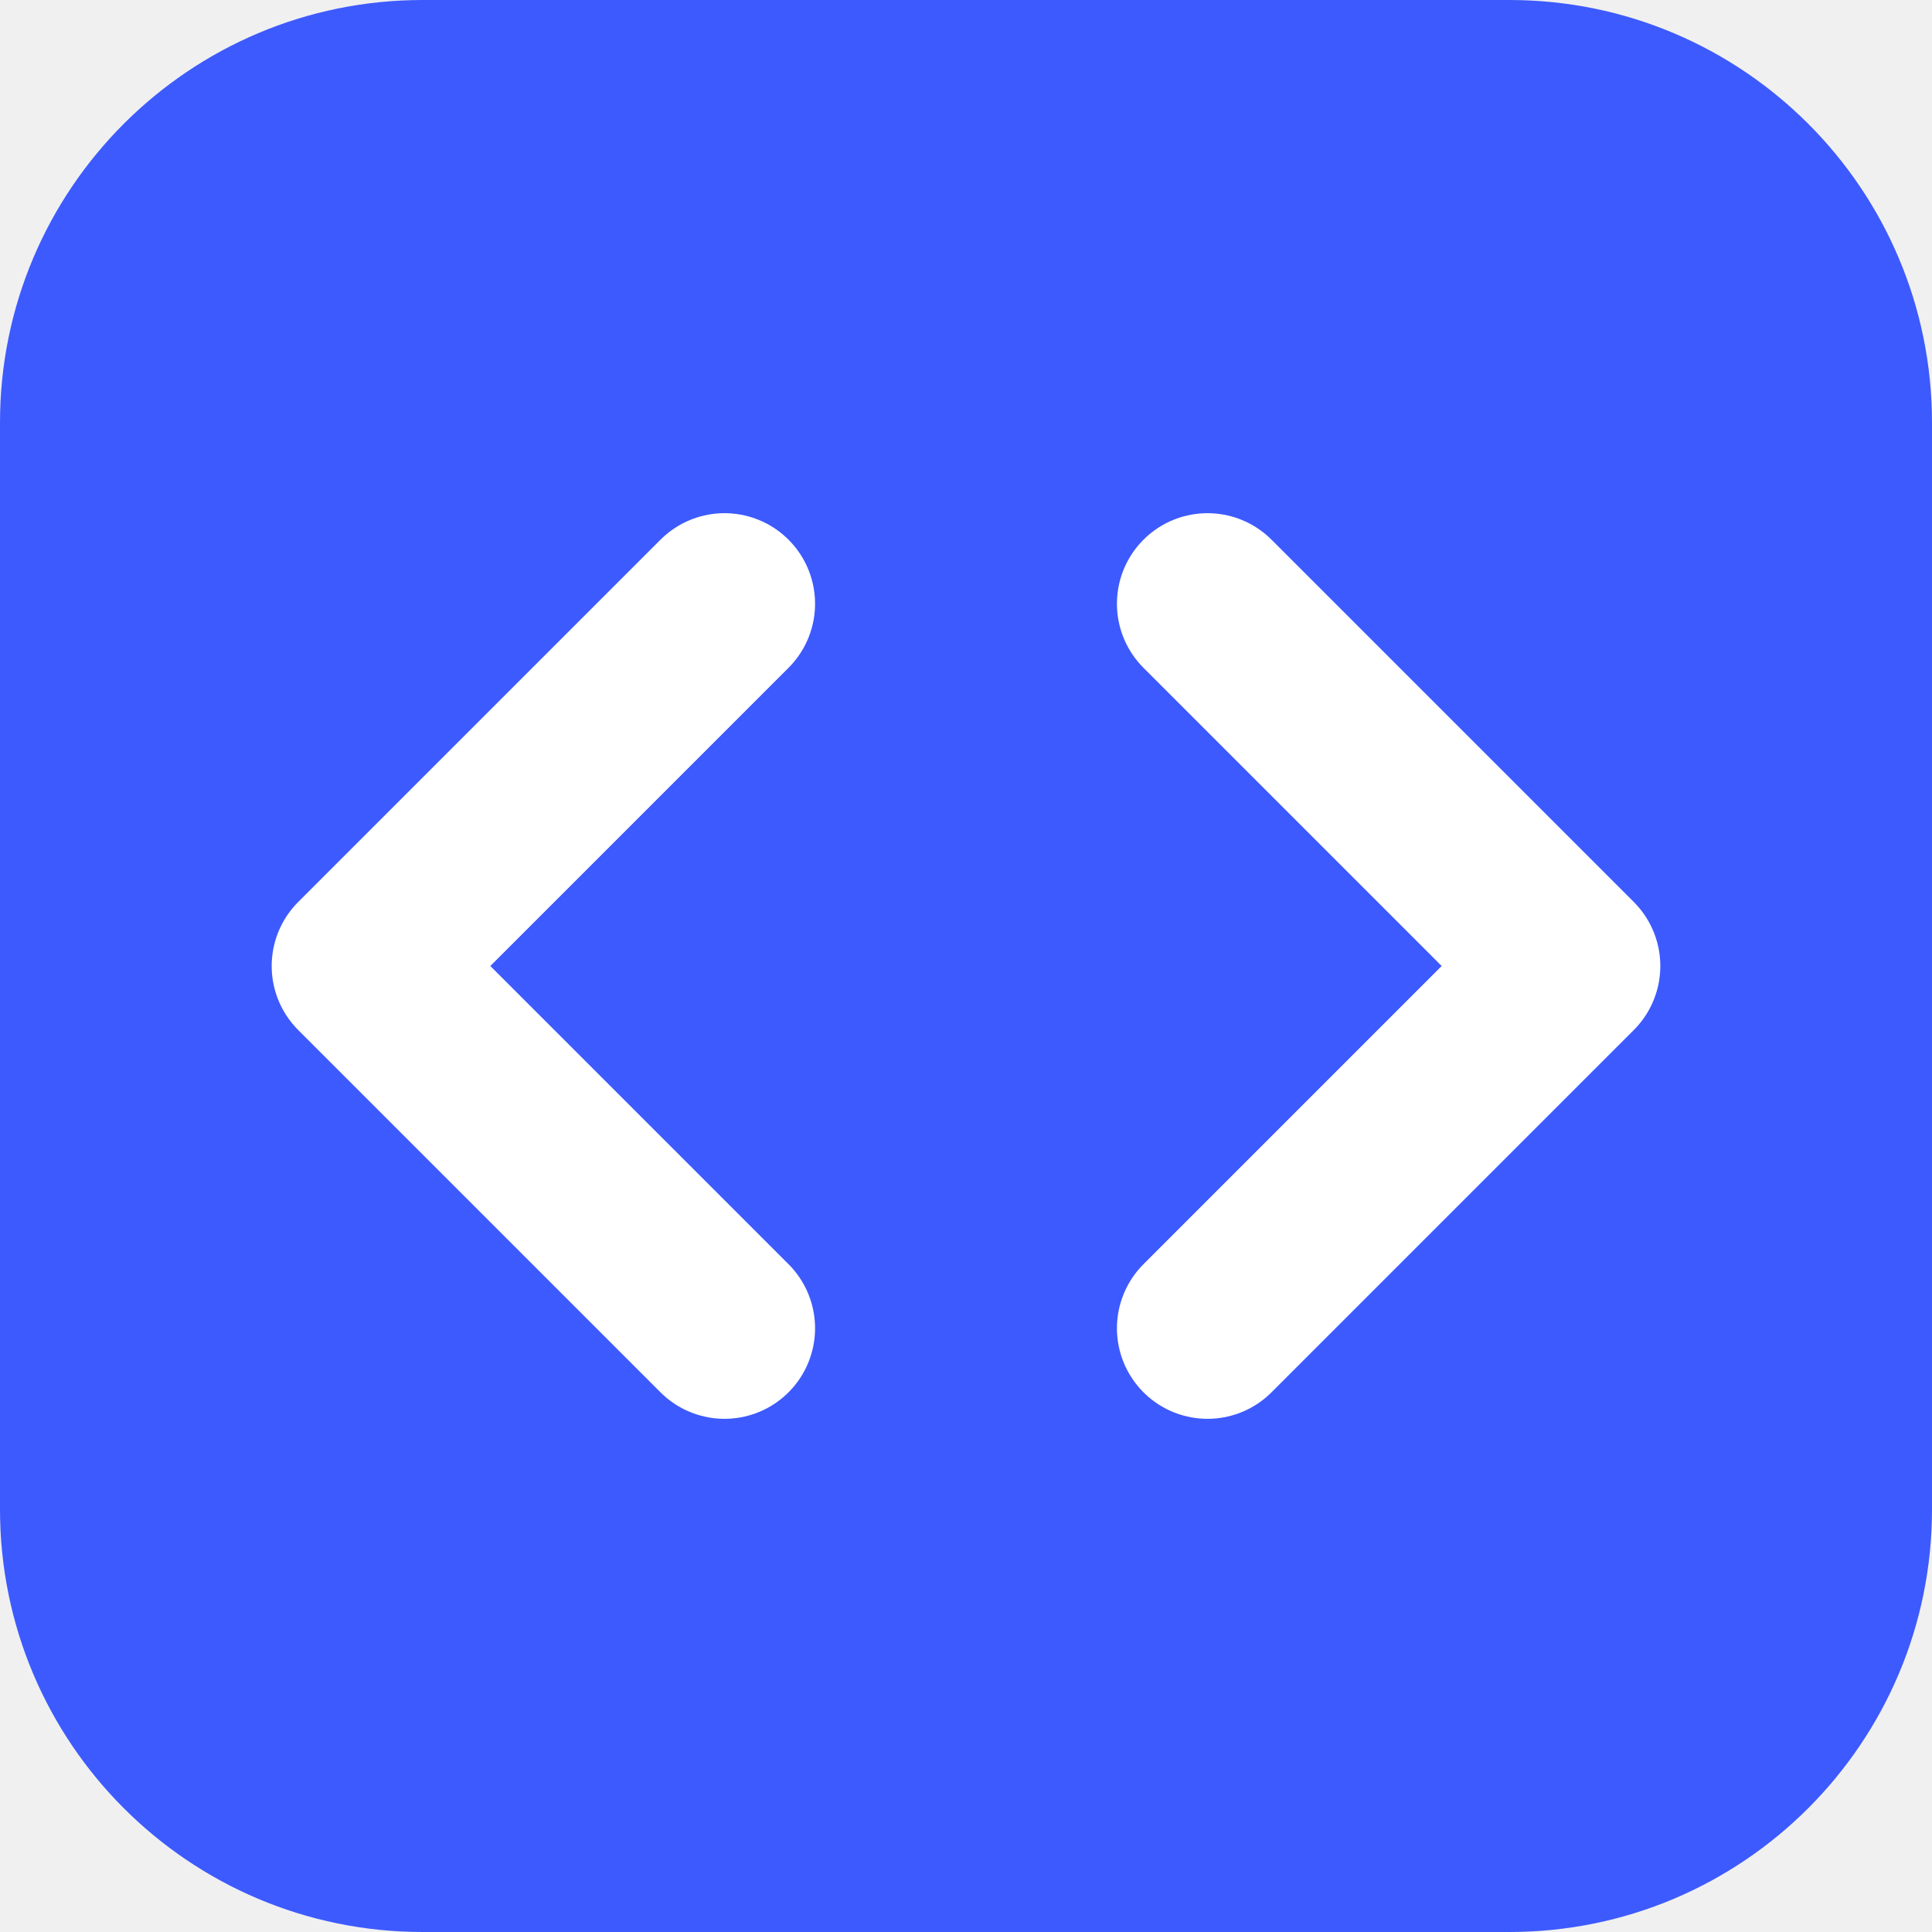
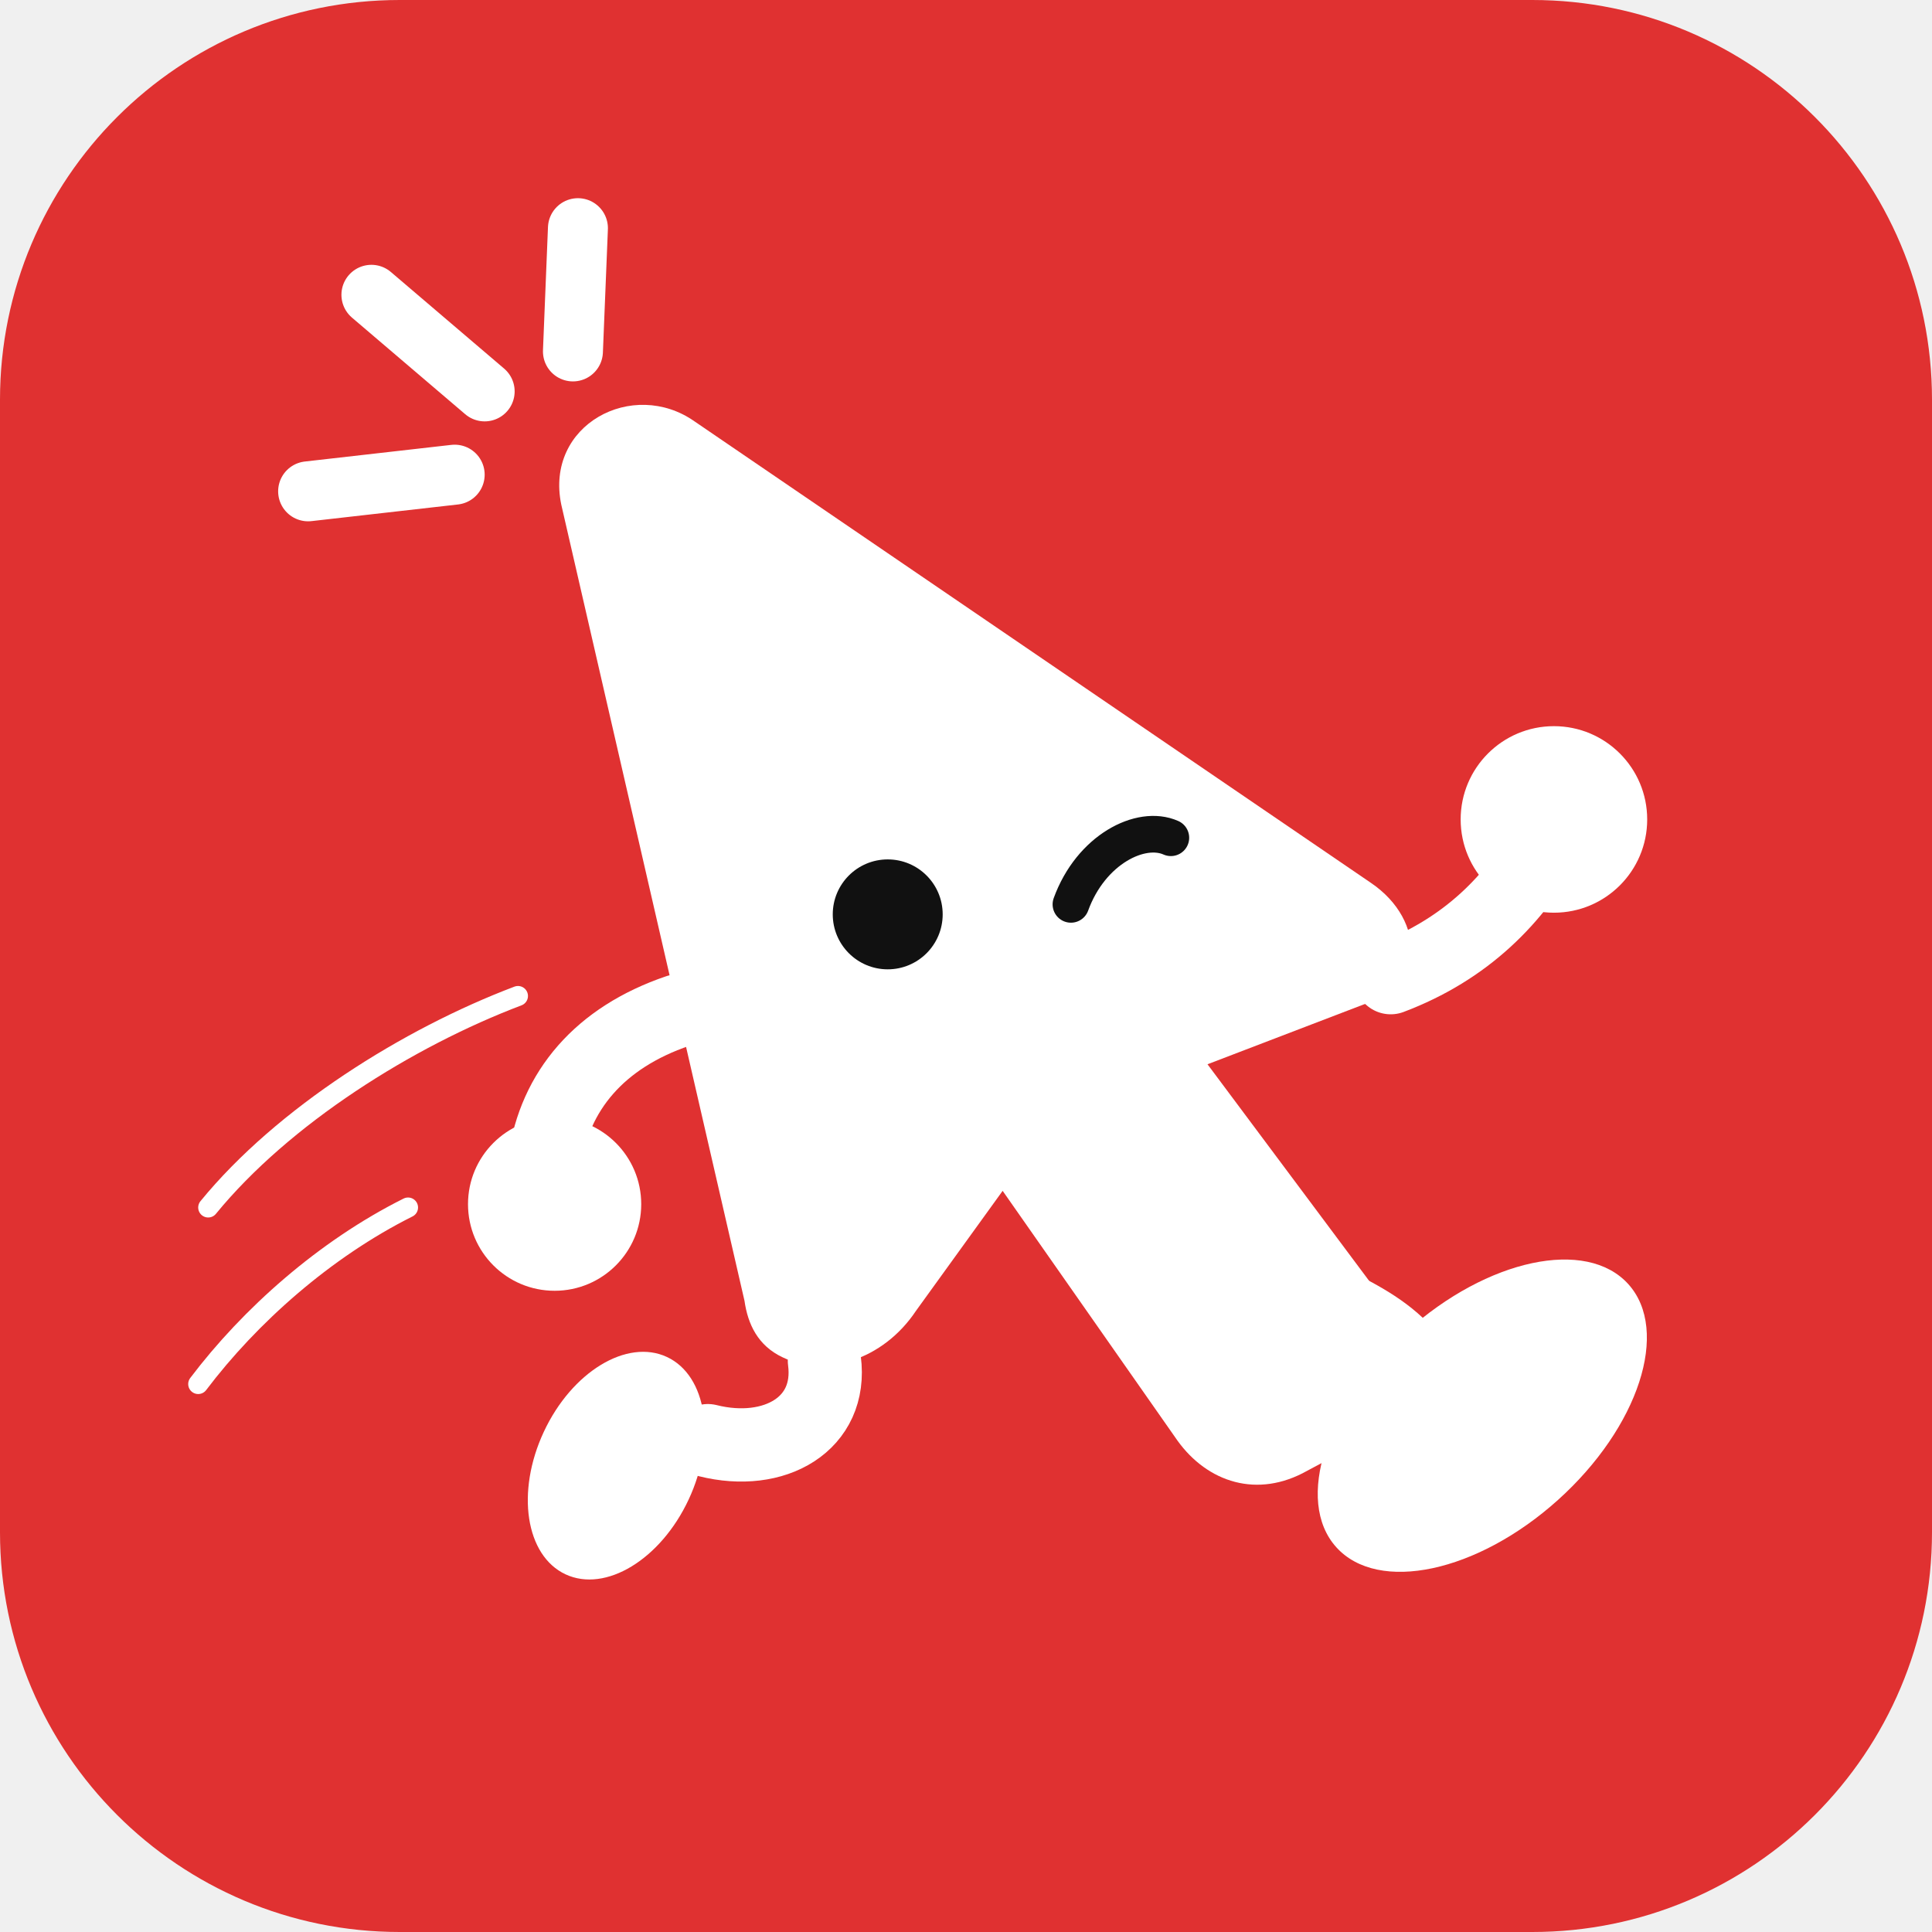
- <svg xmlns="http://www.w3.org/2000/svg" viewBox="0 0 32 32">
-   <rect width="32" height="32" rx="7" fill="#3d5afe" />
-   <path d="M12 10l-6 6 6 6M20 10l6 6-6 6" fill="none" stroke="#fff" stroke-width="3" stroke-linecap="round" stroke-linejoin="round" />
+ <svg xmlns="http://www.w3.org/2000/svg" width="1024" height="1024" viewBox="0 0 1024 1024">
+   <svg x="0" y="0" width="1024" height="1024" viewBox="45 45 1160 1160">
+     <rect x="45" y="45" width="1160" height="1160" rx="240" fill="#E03131" />
+     <g fill="none" stroke="#fff" stroke-linecap="round" stroke-linejoin="round">
+       <path d="M268 222 L336 280" stroke-width="36" />
+       <path d="M392 182 L389 256" stroke-width="36" />
+       <path d="M230 340 L318 330" stroke-width="36" />
+       <path d="M170 770 C 215 715, 290 668, 356 643" stroke-width="12" />
+       <path d="M164 876 C 195 835, 240 795, 290 770" stroke-width="12" />
+       <path d="M452 652 C 405 668, 378 700, 372 742" stroke-width="44" />
+       <path d="M880 632 C 925 615, 955 585, 975 548" stroke-width="44" />
+       <path d="M540 862 C 545 900, 510 920, 470 910" stroke-width="44" />
+       <path d="M850 830 C 870 840, 885 850, 895 865" stroke-width="44" />
+     </g>
+     <g fill="#fff">
+       <path d="M382 348 C 372 300, 425 272, 462 298 L 868 575 C 902 598, 900 640, 864 648 L 770 684 L 870 818 C 895 850, 880 900, 845 920 L 830 928 C 800 945, 770 935, 752 910 L 647 760 L 595 832 C 575 862, 540 872, 515 860 C 500 853, 494 840, 492 826 Z" />
+       <circle cx="978" cy="537" r="56" />
+       <circle cx="378" cy="768" r="52" />
+       <ellipse cx="415" cy="925" rx="48" ry="72" transform="rotate(25 415 925)" />
+       <ellipse cx="935" cy="895" rx="118" ry="68" transform="rotate(-42 935 895)" />
+     </g>
+     <circle cx="578" cy="594" r="33" fill="#111" />
+     <path d="M688 588 C 700 555, 730 540, 748 548" fill="none" stroke="#111" stroke-width="22" stroke-linecap="round" />
+   </svg>
</svg>
